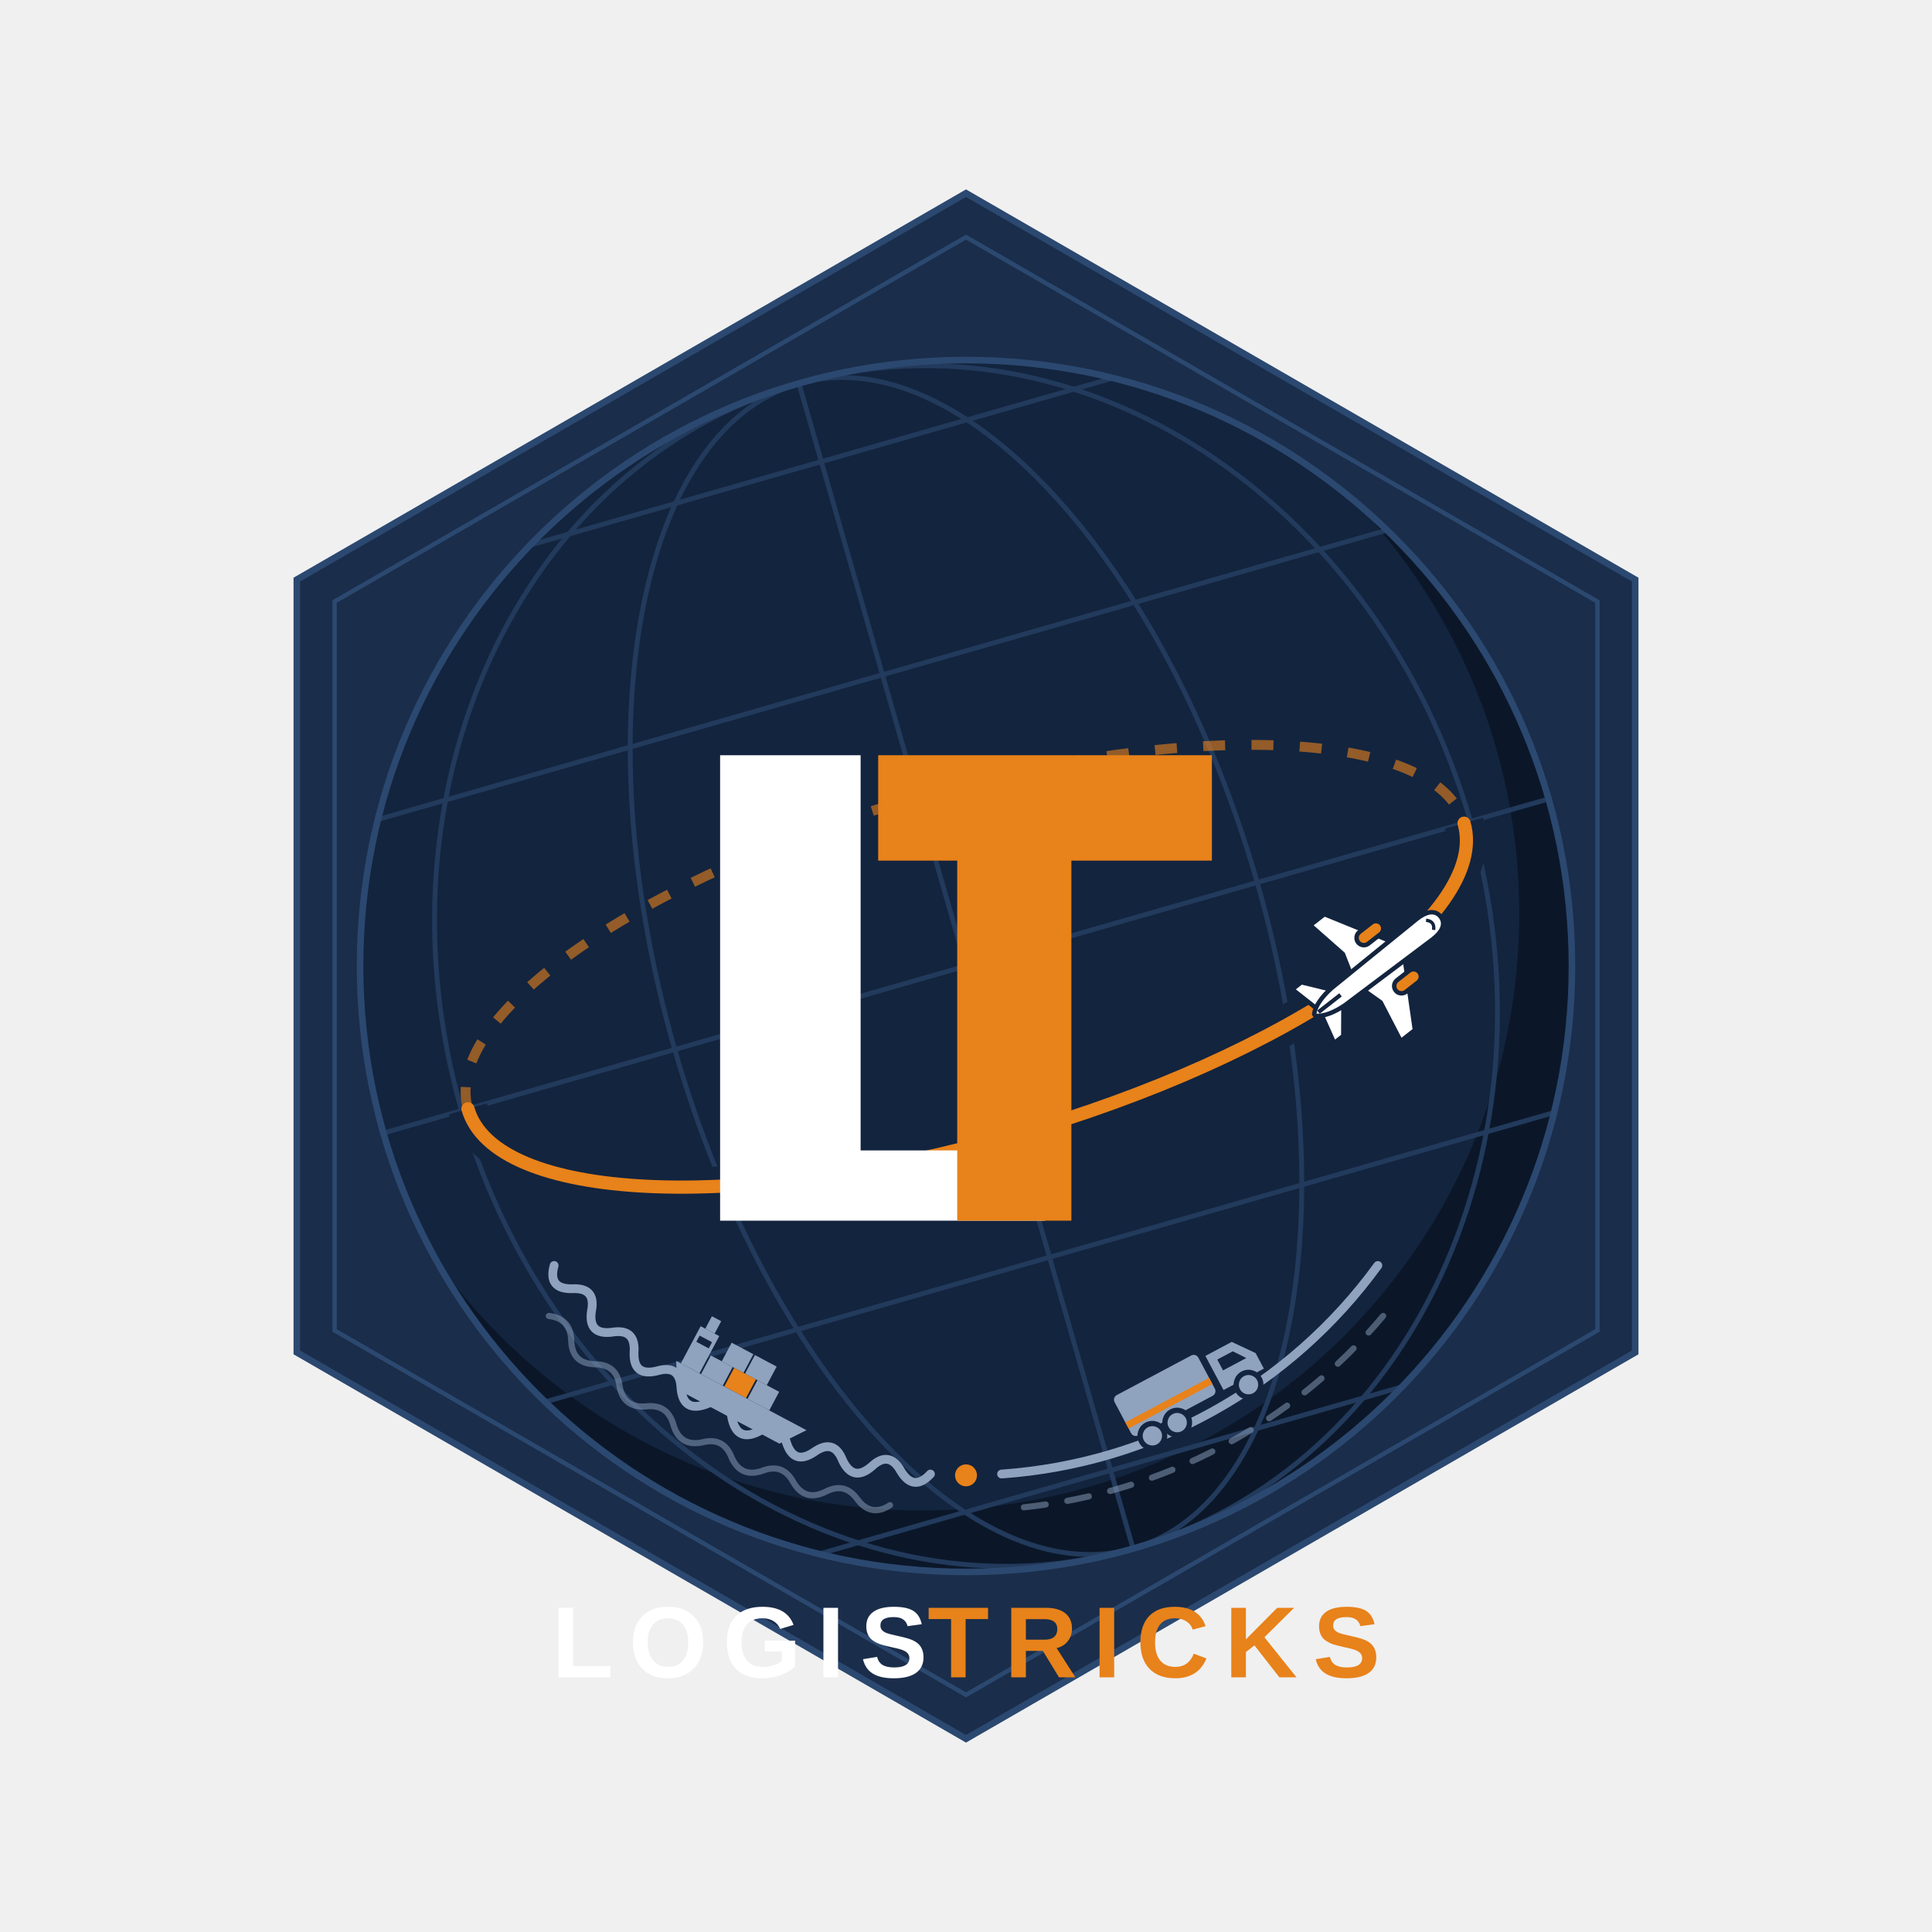
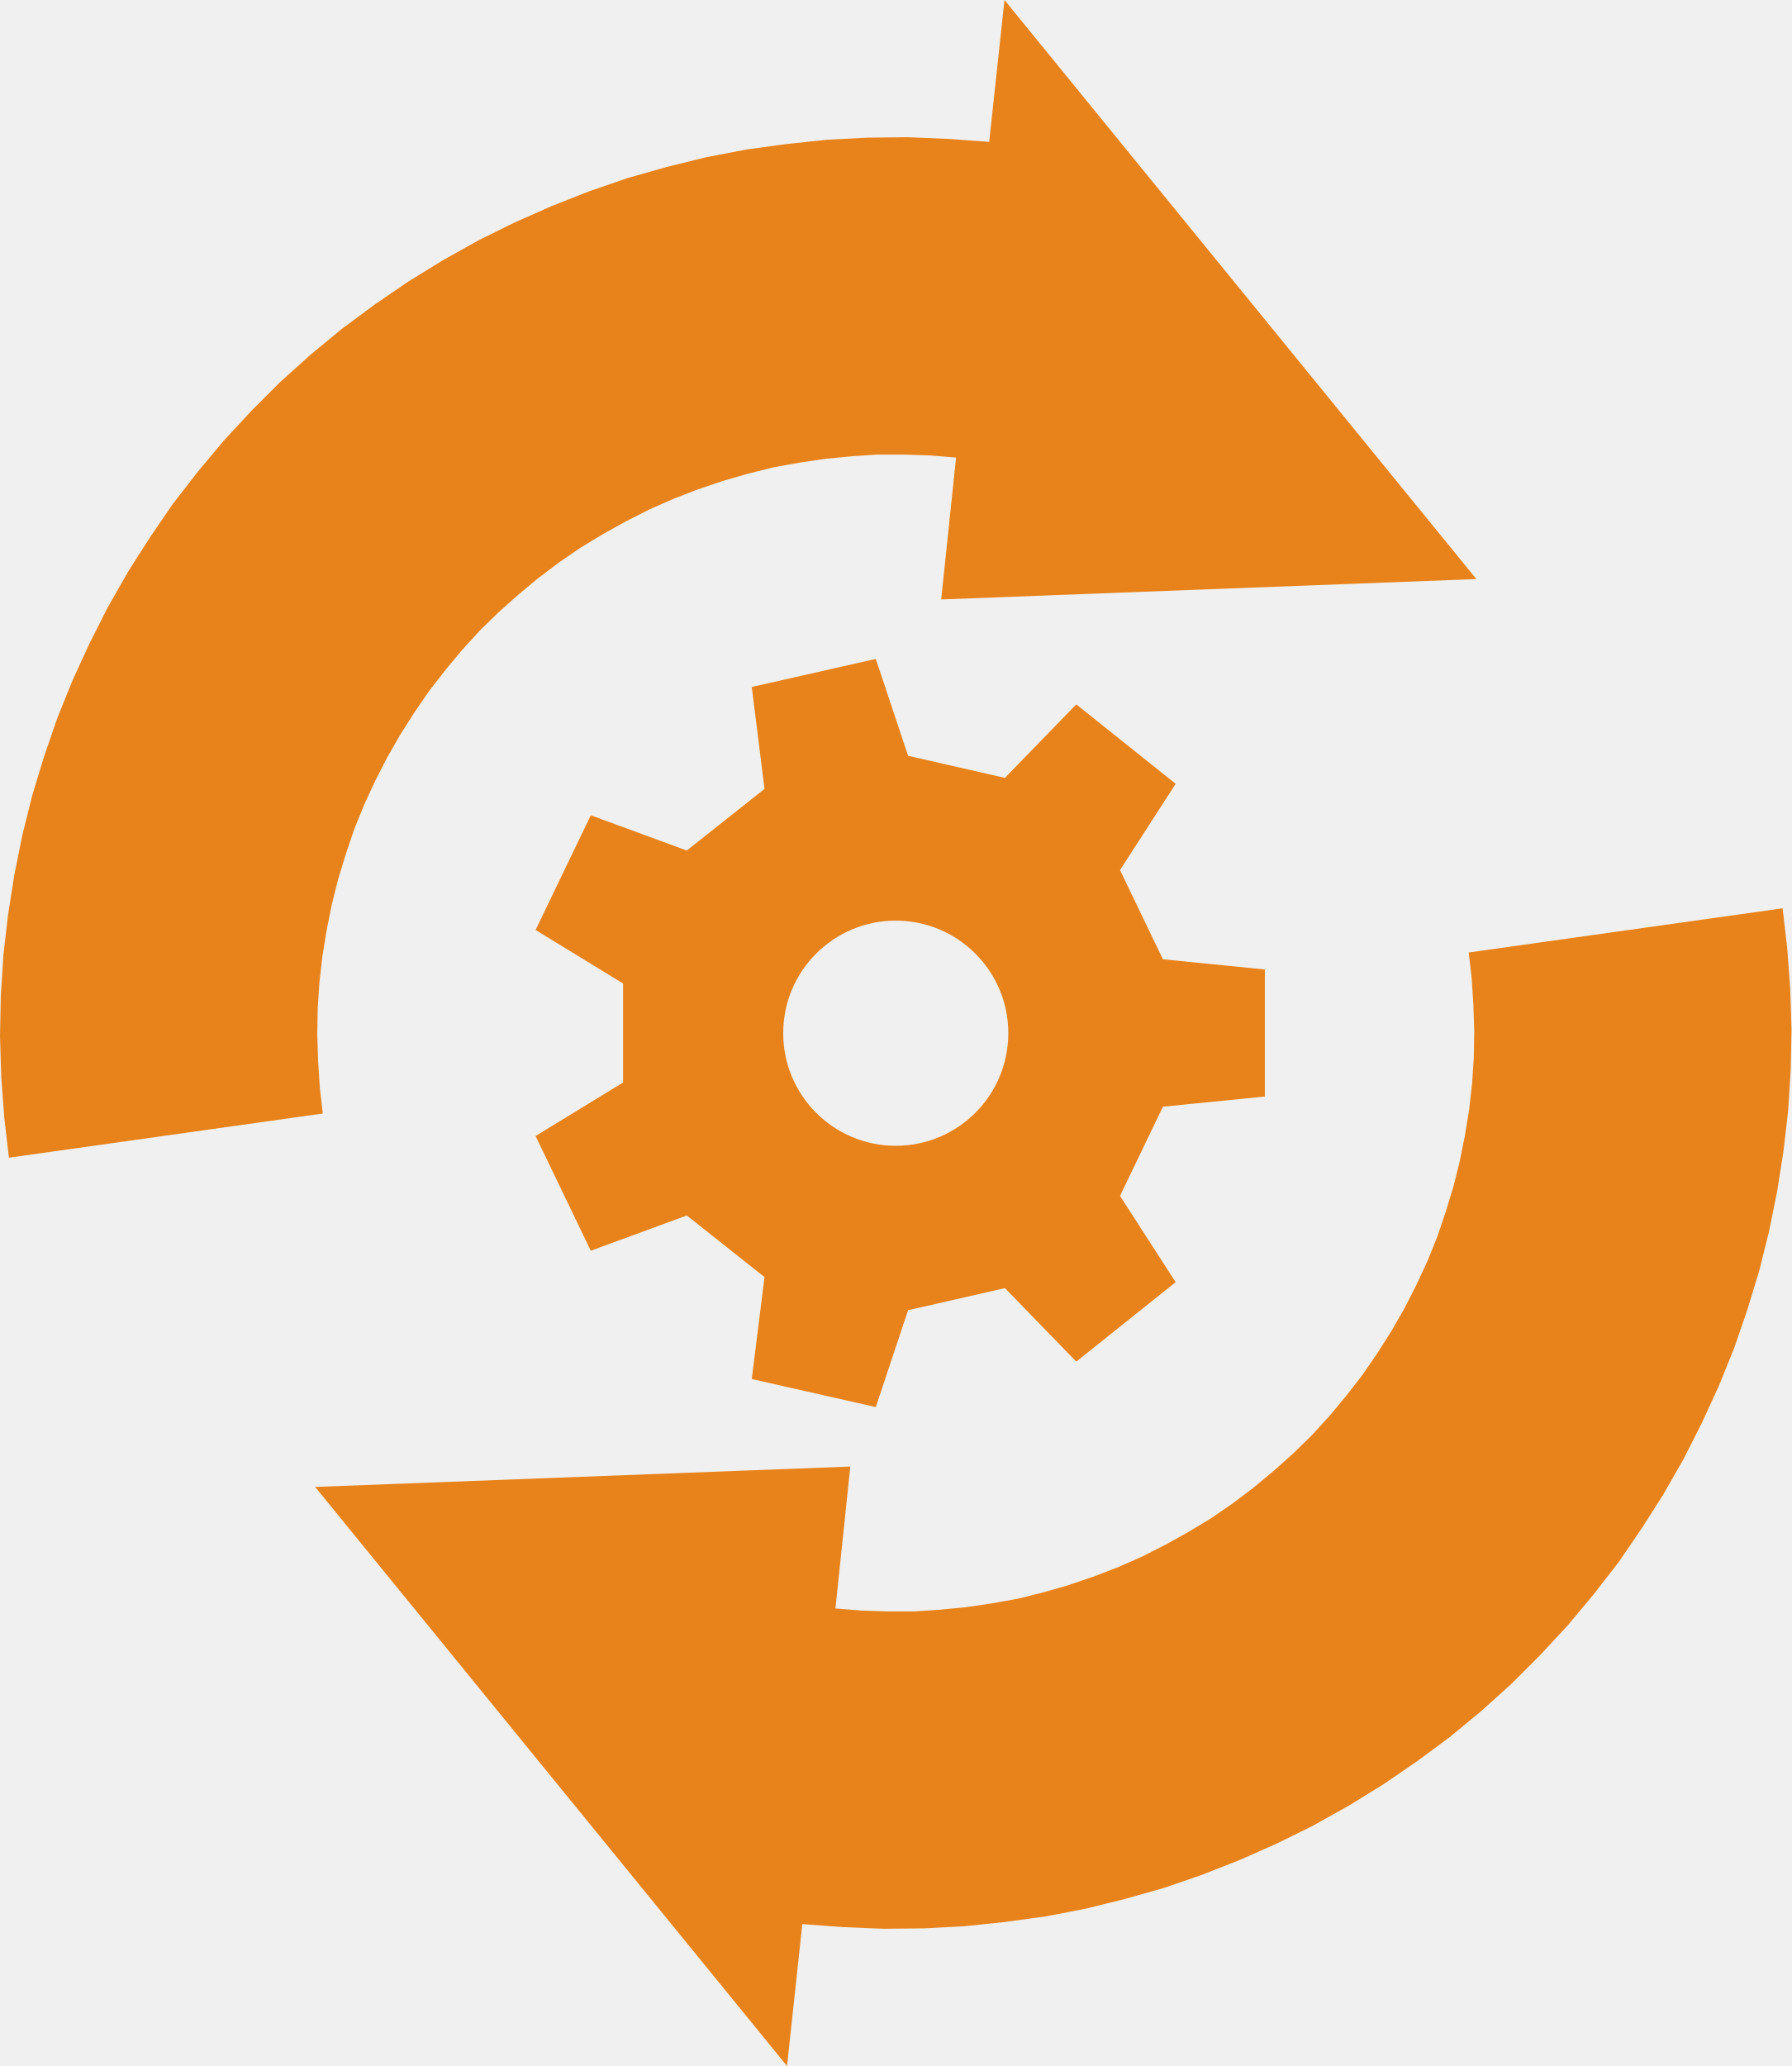
- <svg xmlns="http://www.w3.org/2000/svg" width="440" height="440" viewBox="0 0 440 440" fill="none">
-   <defs>
-     <clipPath id="lgxGlobe">
-       <circle cx="220" cy="220" r="138" />
-     </clipPath>
-   </defs>
-   <path d="M 220.0 44.0 L 372.4 132.0 L 372.4 308.0 L 220.0 396.0 L 67.6 308.0 L 67.6 132.0 Z" fill="#1A2D4A" stroke="#2B4870" stroke-width="1.5" />
-   <path d="M 220.0 54.0 L 363.8 137.0 L 363.8 303.0 L 220.0 386.0 L 76.2 303.0 L 76.2 137.0 Z" stroke="#2B4870" stroke-width="1" />
-   <circle cx="220" cy="220" r="138" fill="#0B1729" />
-   <g clip-path="url(#lgxGlobe)">
-     <circle cx="210" cy="208" r="136" fill="#13243E" />
-     <g transform="rotate(-16 220 220)" stroke="#223A5C" stroke-width="1.1">
-       <line x1="220" y1="82" x2="220" y2="358" />
-       <ellipse cx="220" cy="220" rx="69" ry="138" />
-       <ellipse cx="220" cy="220" rx="119.5" ry="138" />
-       <line x1="82" y1="220" x2="358" y2="220" />
-       <line x1="100.5" y1="151" x2="339.5" y2="151" />
-       <line x1="100.5" y1="289" x2="339.5" y2="289" />
-       <line x1="151" y1="100.5" x2="289" y2="100.5" />
-       <line x1="151" y1="339.5" x2="289" y2="339.5" />
-     </g>
-   </g>
-   <circle cx="220" cy="220" r="138" stroke="#2B4870" stroke-width="1.5" />
-   <g stroke="#8FA3BF" stroke-linecap="round">
-     <path d="M 211.9 335.7 Q 208.1 339.8 205.2 335.1 Q 202.5 330.2 198.5 334.0 Q 194.3 337.6 191.9 332.6 Q 189.9 327.5 185.4 330.7 Q 180.8 333.8 179.1 328.5 Q 177.6 323.2 172.8 326.0 Q 167.9 328.5 166.7 323.0 Q 165.9 317.6 160.8 319.8 Q 155.6 321.7 155.1 316.2 Q 154.9 310.7 149.7 312.2 Q 144.2 313.6 144.4 308.0 Q 144.8 302.5 139.4 303.4 Q 133.9 304.1 134.7 298.6 Q 135.8 293.2 130.3 293.5 Q 124.7 293.6 126.2 288.2" stroke-width="2" />
-     <path d="M 202.7 342.8 Q 198.4 345.6 195.3 341.5 Q 192.4 337.4 187.9 339.8 Q 183.3 342.0 180.7 337.6 Q 178.3 333.1 173.5 335.0 Q 168.7 336.6 166.6 331.9 Q 164.8 327.2 159.9 328.5 Q 154.9 329.5 153.4 324.6 Q 152.1 319.7 147.1 320.3 Q 142.0 320.7 141.1 315.7 Q 140.5 310.7 135.4 310.7 Q 130.3 310.5 130.1 305.4 Q 130.0 300.3 125.0 299.7" stroke-width="1.4" opacity="0.5" />
-     <path d="M 313.8 288.2 A 116 116 0 0 1 228.1 335.7" stroke-width="2" />
-     <path d="M 315.0 299.7 A 124 124 0 0 1 233.0 343.3" stroke-width="1.4" stroke-dasharray="5 5" opacity="0.5" />
-   </g>
-   <circle cx="220" cy="336" r="2.5" fill="#E8821A" />
-   <g transform="translate(165.5 322.4) rotate(28) scale(0.8)" fill="#8FA3BF">
-     <rect x="-17" y="-23" width="3" height="4" />
-     <rect x="-18.5" y="-19" width="6" height="12" />
-     <rect x="-17.5" y="-16.5" width="4" height="2" fill="#13243E" />
-     <rect x="-8.5" y="-19" width="7" height="6" />
-     <rect x="-1" y="-19" width="7" height="6" />
-     <rect x="-12" y="-13" width="7" height="6" />
-     <rect x="-4.5" y="-13" width="7" height="6" fill="#E8821A" />
-     <rect x="3" y="-13" width="7" height="6" />
-     <path d="M -20 -7 L 22 -7 L 17 0 L -16 0 Z" />
-   </g>
-   <g transform="translate(274.5 322.4) rotate(-28) scale(0.8)" fill="#8FA3BF">
-     <rect x="-21" y="-17" width="27" height="13" rx="1.5" />
-     <rect x="-21" y="-9" width="27" height="2" fill="#E8821A" />
-     <path d="M 8 -4 L 21 -4 L 21 -9 L 16.5 -15 L 8 -15 Z" />
-     <path d="M 10.5 -9 L 10.5 -12.5 L 15.5 -12.5 L 18 -9 Z" fill="#13243E" />
-     <circle cx="-16" cy="-2" r="3.5" stroke="#13243E" stroke-width="1.5" />
-     <circle cx="-8" cy="-2" r="3.5" stroke="#13243E" stroke-width="1.5" />
-     <circle cx="15" cy="-2" r="3.5" stroke="#13243E" stroke-width="1.5" />
-   </g>
-   <g transform="rotate(-16 220 220)">
-     <path d="M 102.0 220.0 A 118 40 0 0 1 338.0 220.0" stroke="#E8821A" stroke-width="2.25" stroke-dasharray="5 6" opacity="0.6" />
-   </g>
-   <g transform="rotate(-16 220 220)">
-     <path d="M 338.0 220.0 A 118 40 0 0 1 102.0 220.0" stroke="#13243E" stroke-width="9" />
-     <path d="M 338.0 220.0 A 118 40 0 0 1 102.0 220.0" stroke="#E8821A" stroke-width="3" stroke-linecap="round" />
-     <g transform="translate(310.4 245.7) rotate(-22) scale(0.58)">
-       <g stroke="#13243E" stroke-width="3.5" stroke-linejoin="round" paint-order="stroke">
-         <path d="M 9 -3.6 L -5 -28 L -10.5 -28 L -7.5 -12 L -10 -3.6 Z" fill="#FFFFFF" />
-         <path d="M 9 3.6 L -5 28 L -10.5 28 L -7.5 12 L -10 3.6 Z" fill="#FFFFFF" />
-         <path d="M -21 -3 L -28.5 -12.5 L -31.5 -12.5 L -29 -2.4 Z" fill="#FFFFFF" />
-         <path d="M -21 3 L -28.5 12.5 L -31.5 12.5 L -29 2.4 Z" fill="#FFFFFF" />
-         <rect x="0" y="-14" width="10" height="4" rx="2" fill="#E8821A" />
-         <rect x="0" y="10" width="10" height="4" rx="2" fill="#E8821A" />
-         <path d="M 30 0 C 30 -2.8 27.5 -4.2 23 -4.2 L -20 -3.4 C -25 -3.1 -29 -1.8 -31 0 C -29 1.8 -25 3.1 -20 3.4 L 23 4.2 C 27.5 4.2 30 2.8 30 0 Z" fill="#FFFFFF" />
-         <rect x="-30" y="-0.8" width="11" height="1.6" fill="#13243E" stroke="none" />
-         <path d="M 25.5 -2.4 Q 28 0 25.5 2.4" stroke="#13243E" stroke-width="1.3" fill="none" />
-       </g>
-     </g>
-   </g>
-   <path d="M 164 172 L 196 172 L 196 262 L 238 262 L 238 278 L 164 278 Z" fill="#FFFFFF" />
-   <path d="M 200 172 L 276 172 L 276 196 L 244 196 L 244 278 L 218 278 L 218 196 L 200 196 Z" fill="#E8821A" />
-   <text x="220" y="382" text-anchor="middle" font-family="'IBM Plex Sans', 'Helvetica Neue', Arial, sans-serif" font-size="23" font-weight="700" letter-spacing="3.5" fill="#FFFFFF">LOGIS<tspan fill="#E8821A">TRICKS</tspan>
-   </text>
+ <svg xmlns="http://www.w3.org/2000/svg" viewBox="1642.6 -1030.8 421.8 486.3">
+   <path d="M2062.3 -817.0 L2063.4 -807.5 L2064.1 -798.0 L2064.4 -788.4 L2064.2 -778.8 L2063.6 -769.3 L2062.5 -759.8 L2061.0 -750.3 L2059.1 -740.9 L2056.8 -731.7 L2054.0 -722.5 L2050.9 -713.5 L2047.3 -704.6 L2043.3 -695.9 L2039.0 -687.4 L2034.2 -679.0 L2029.1 -671.0 L2023.7 -663.1 L2017.8 -655.5 L2011.7 -648.2 L2005.2 -641.2 L1998.4 -634.4 L1991.3 -628.0 L1983.9 -621.9 L1976.2 -616.2 L1968.3 -610.8 L1960.2 -605.8 L1951.8 -601.1 L1943.3 -596.9 L1934.5 -593.0 L1925.6 -589.5 L1916.6 -586.4 L1907.4 -583.8 L1898.1 -581.5 L1888.7 -579.7 L1879.2 -578.4 L1869.7 -577.4 L1860.1 -576.9 L1850.6 -576.8 L1841.0 -577.2 L1831.5 -577.9 L1827.9 -544.5 L1716.8 -680.8 L1842.8 -685.6 L1839.3 -652.2 L1845.4 -651.7 L1851.6 -651.5 L1857.8 -651.5 L1863.9 -651.9 L1870.1 -652.5 L1876.2 -653.4 L1882.3 -654.5 L1888.3 -656.0 L1894.2 -657.7 L1900.1 -659.7 L1905.8 -661.9 L1911.5 -664.4 L1917.0 -667.2 L1922.4 -670.2 L1927.7 -673.4 L1932.8 -676.9 L1937.7 -680.6 L1942.5 -684.6 L1947.1 -688.7 L1951.5 -693.0 L1955.7 -697.6 L1959.6 -702.3 L1963.4 -707.2 L1966.9 -712.3 L1970.2 -717.5 L1973.3 -722.9 L1976.1 -728.4 L1978.7 -734.0 L1981.0 -739.7 L1983.0 -745.6 L1984.8 -751.5 L1986.3 -757.5 L1987.5 -763.5 L1988.5 -769.6 L1989.2 -775.8 L1989.6 -781.9 L1989.7 -788.1 L1989.5 -794.3 L1989.1 -800.5 L1988.4 -806.6Z M1644.7 -758.3 L1643.6 -767.8 L1642.9 -777.3 L1642.6 -786.9 L1642.8 -796.5 L1643.4 -806.0 L1644.5 -815.5 L1646.0 -825.0 L1647.9 -834.4 L1650.2 -843.6 L1653.0 -852.8 L1656.1 -861.8 L1659.7 -870.7 L1663.7 -879.4 L1668.0 -887.9 L1672.8 -896.3 L1677.9 -904.3 L1683.3 -912.2 L1689.2 -919.8 L1695.3 -927.1 L1701.8 -934.1 L1708.6 -940.9 L1715.7 -947.3 L1723.1 -953.4 L1730.8 -959.1 L1738.7 -964.5 L1746.8 -969.5 L1755.2 -974.2 L1763.7 -978.4 L1772.5 -982.3 L1781.4 -985.8 L1790.4 -988.9 L1799.6 -991.5 L1808.9 -993.8 L1818.3 -995.6 L1827.8 -996.9 L1837.3 -997.9 L1846.9 -998.4 L1856.4 -998.5 L1866.0 -998.1 L1875.5 -997.4 L1879.1 -1030.8 L1990.2 -894.5 L1864.2 -889.7 L1867.7 -923.1 L1861.6 -923.6 L1855.4 -923.8 L1849.2 -923.8 L1843.1 -923.4 L1836.9 -922.8 L1830.8 -921.9 L1824.7 -920.8 L1818.7 -919.3 L1812.8 -917.6 L1806.9 -915.6 L1801.2 -913.4 L1795.5 -910.9 L1790.0 -908.1 L1784.6 -905.1 L1779.3 -901.9 L1774.2 -898.4 L1769.3 -894.7 L1764.5 -890.7 L1759.9 -886.6 L1755.5 -882.3 L1751.3 -877.7 L1747.4 -873.0 L1743.6 -868.1 L1740.1 -863.0 L1736.8 -857.8 L1733.7 -852.4 L1730.9 -846.9 L1728.3 -841.3 L1726.0 -835.6 L1724.0 -829.7 L1722.2 -823.8 L1720.7 -817.8 L1719.5 -811.8 L1718.5 -805.7 L1717.8 -799.5 L1717.4 -793.4 L1717.3 -787.2 L1717.5 -781.0 L1717.9 -774.8 L1718.6 -768.7Z " fill="#e8821a" />
+   <path d="M1916.4 -805.0 L1940.4 -802.6 L1940.4 -772.7 L1916.4 -770.3 L1906.3 -749.3 L1919.4 -729.0 L1896.0 -710.3 L1879.2 -727.6 L1856.4 -722.4 L1848.8 -699.6 L1819.6 -706.2 L1822.6 -730.2 L1804.3 -744.7 L1781.7 -736.4 L1768.7 -763.4 L1789.3 -776.0 L1789.3 -799.3 L1768.7 -811.9 L1781.7 -838.9 L1804.3 -830.6 L1822.6 -845.1 L1819.6 -869.1 L1848.8 -875.7 L1856.4 -852.9 L1879.2 -847.7 L1896.0 -865.0 L1919.4 -846.3 L1906.3 -826.0Z M1880.0 -787.6 A26.5 26.5 0 1 0 1827.0 -787.6 A26.5 26.5 0 1 0 1880.0 -787.6Z" fill="#e8821a" fill-rule="evenodd" />
</svg>
